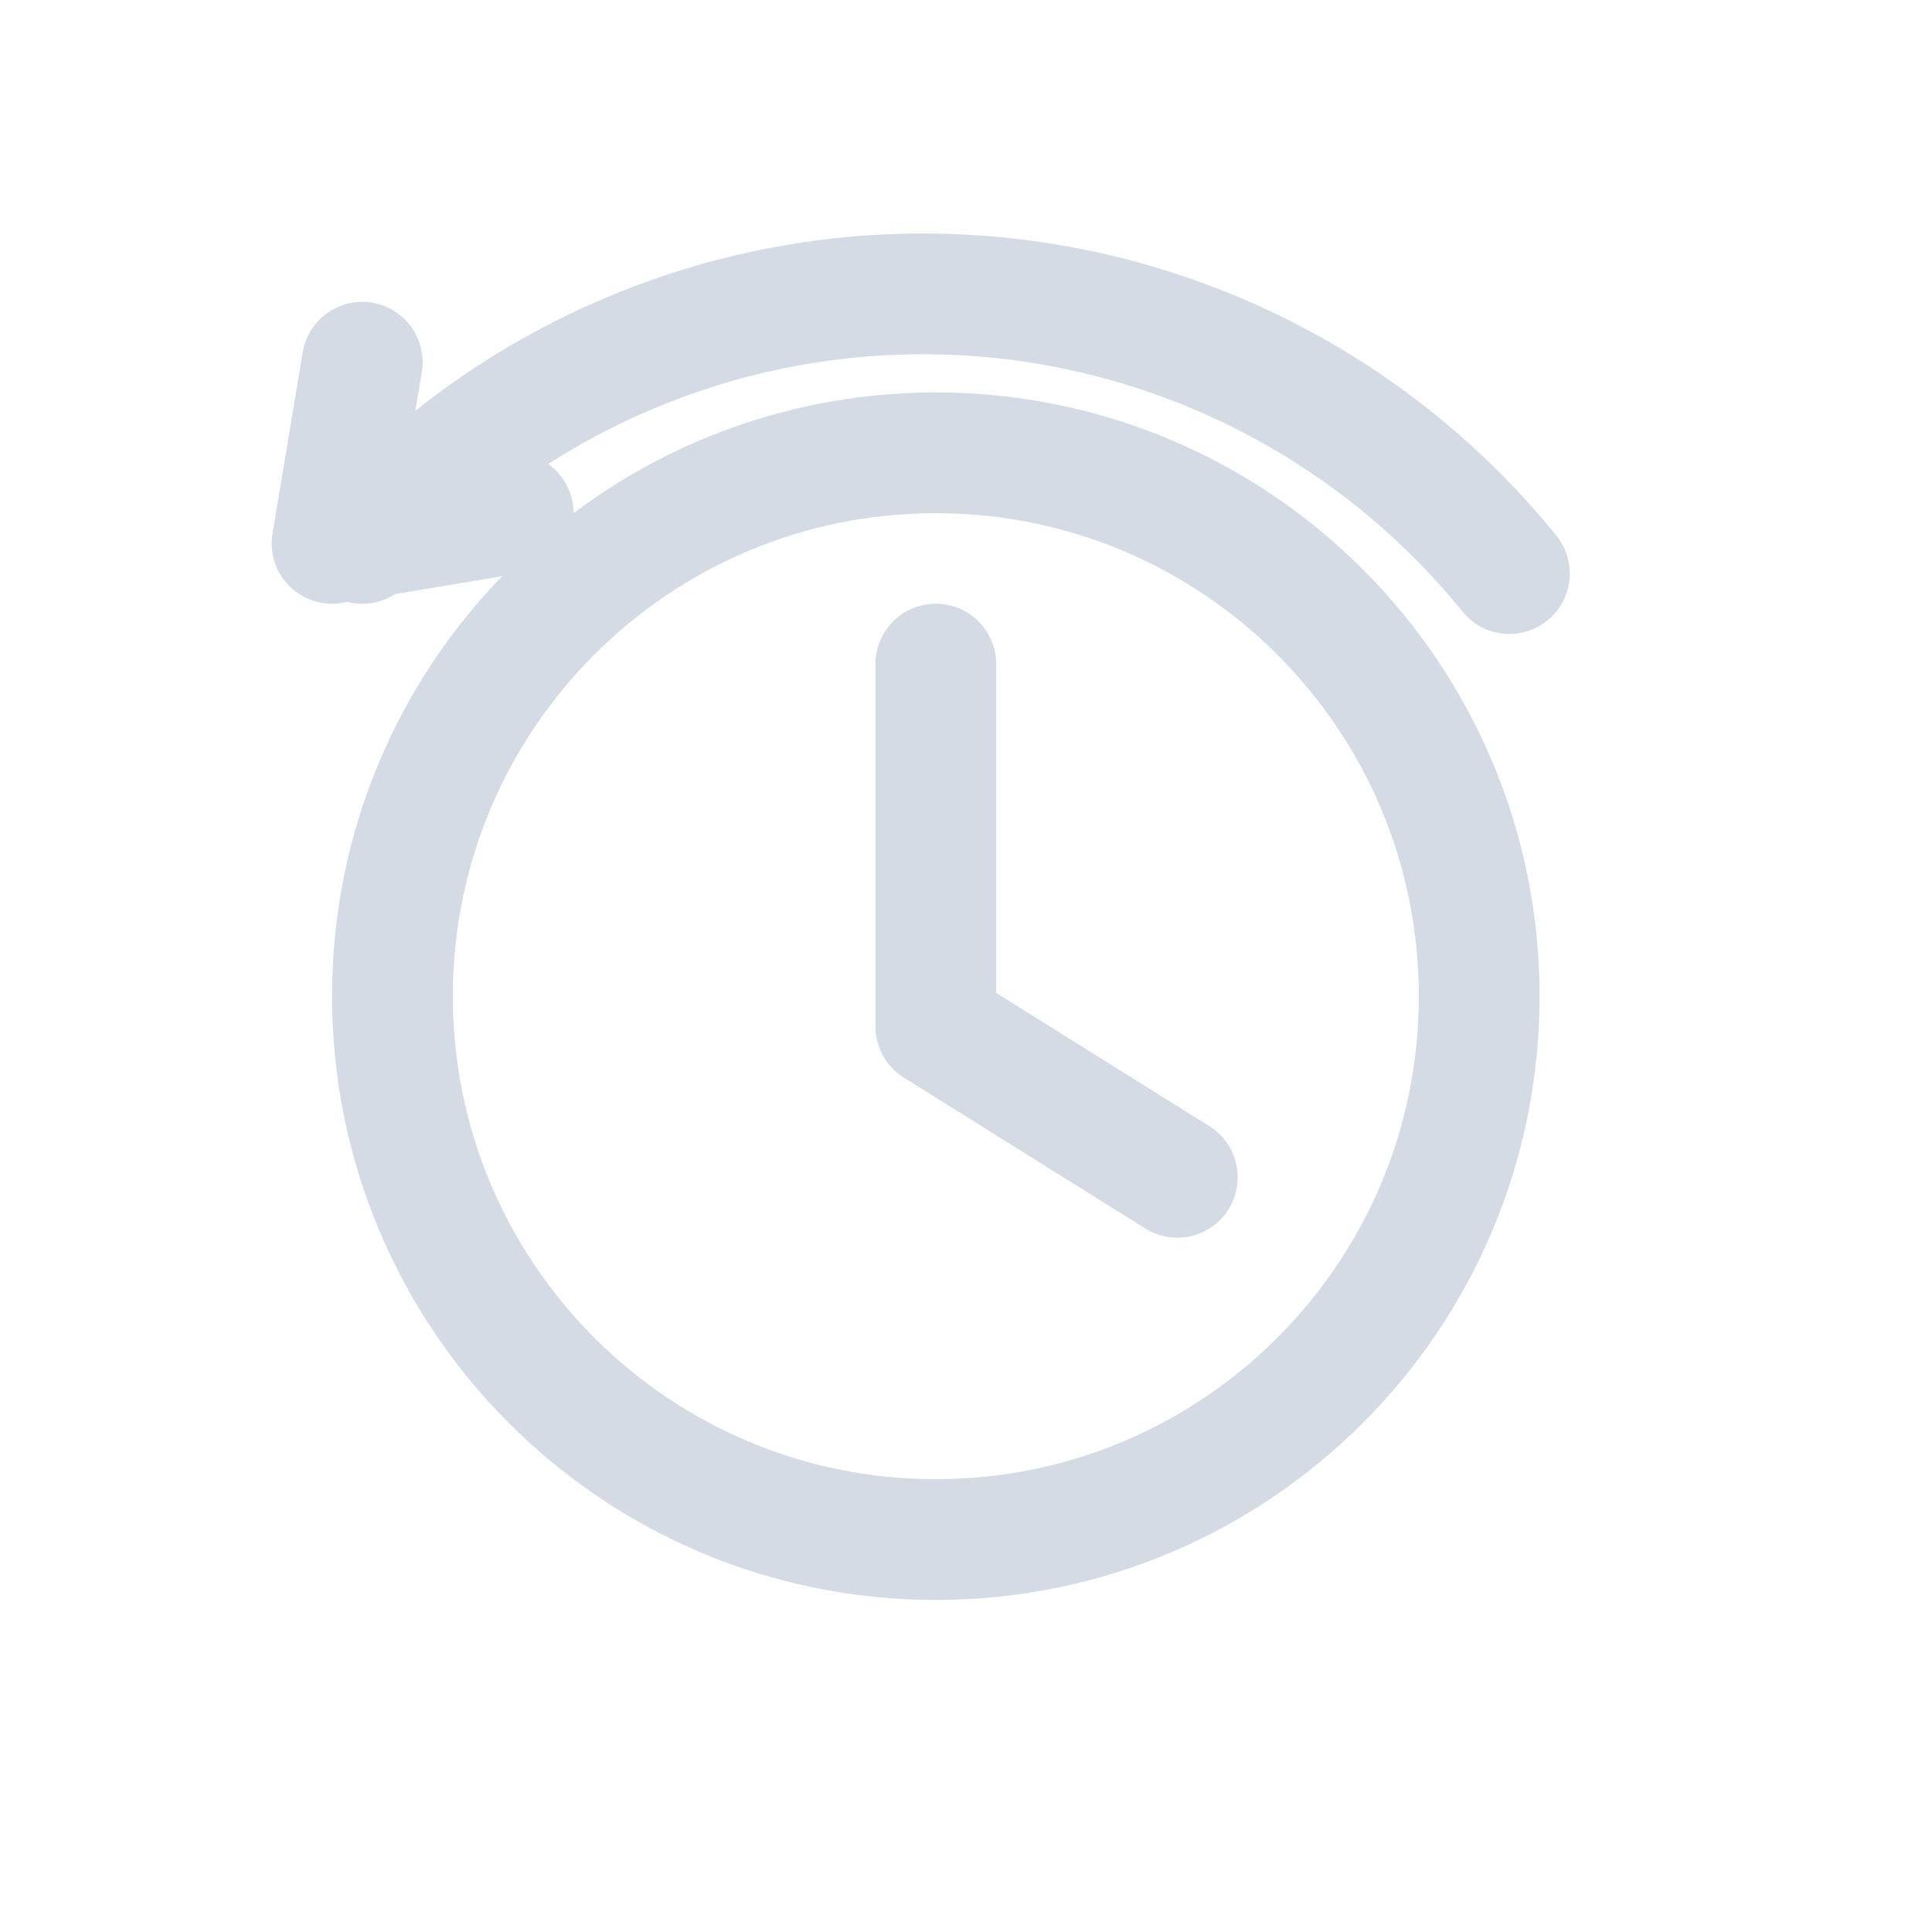
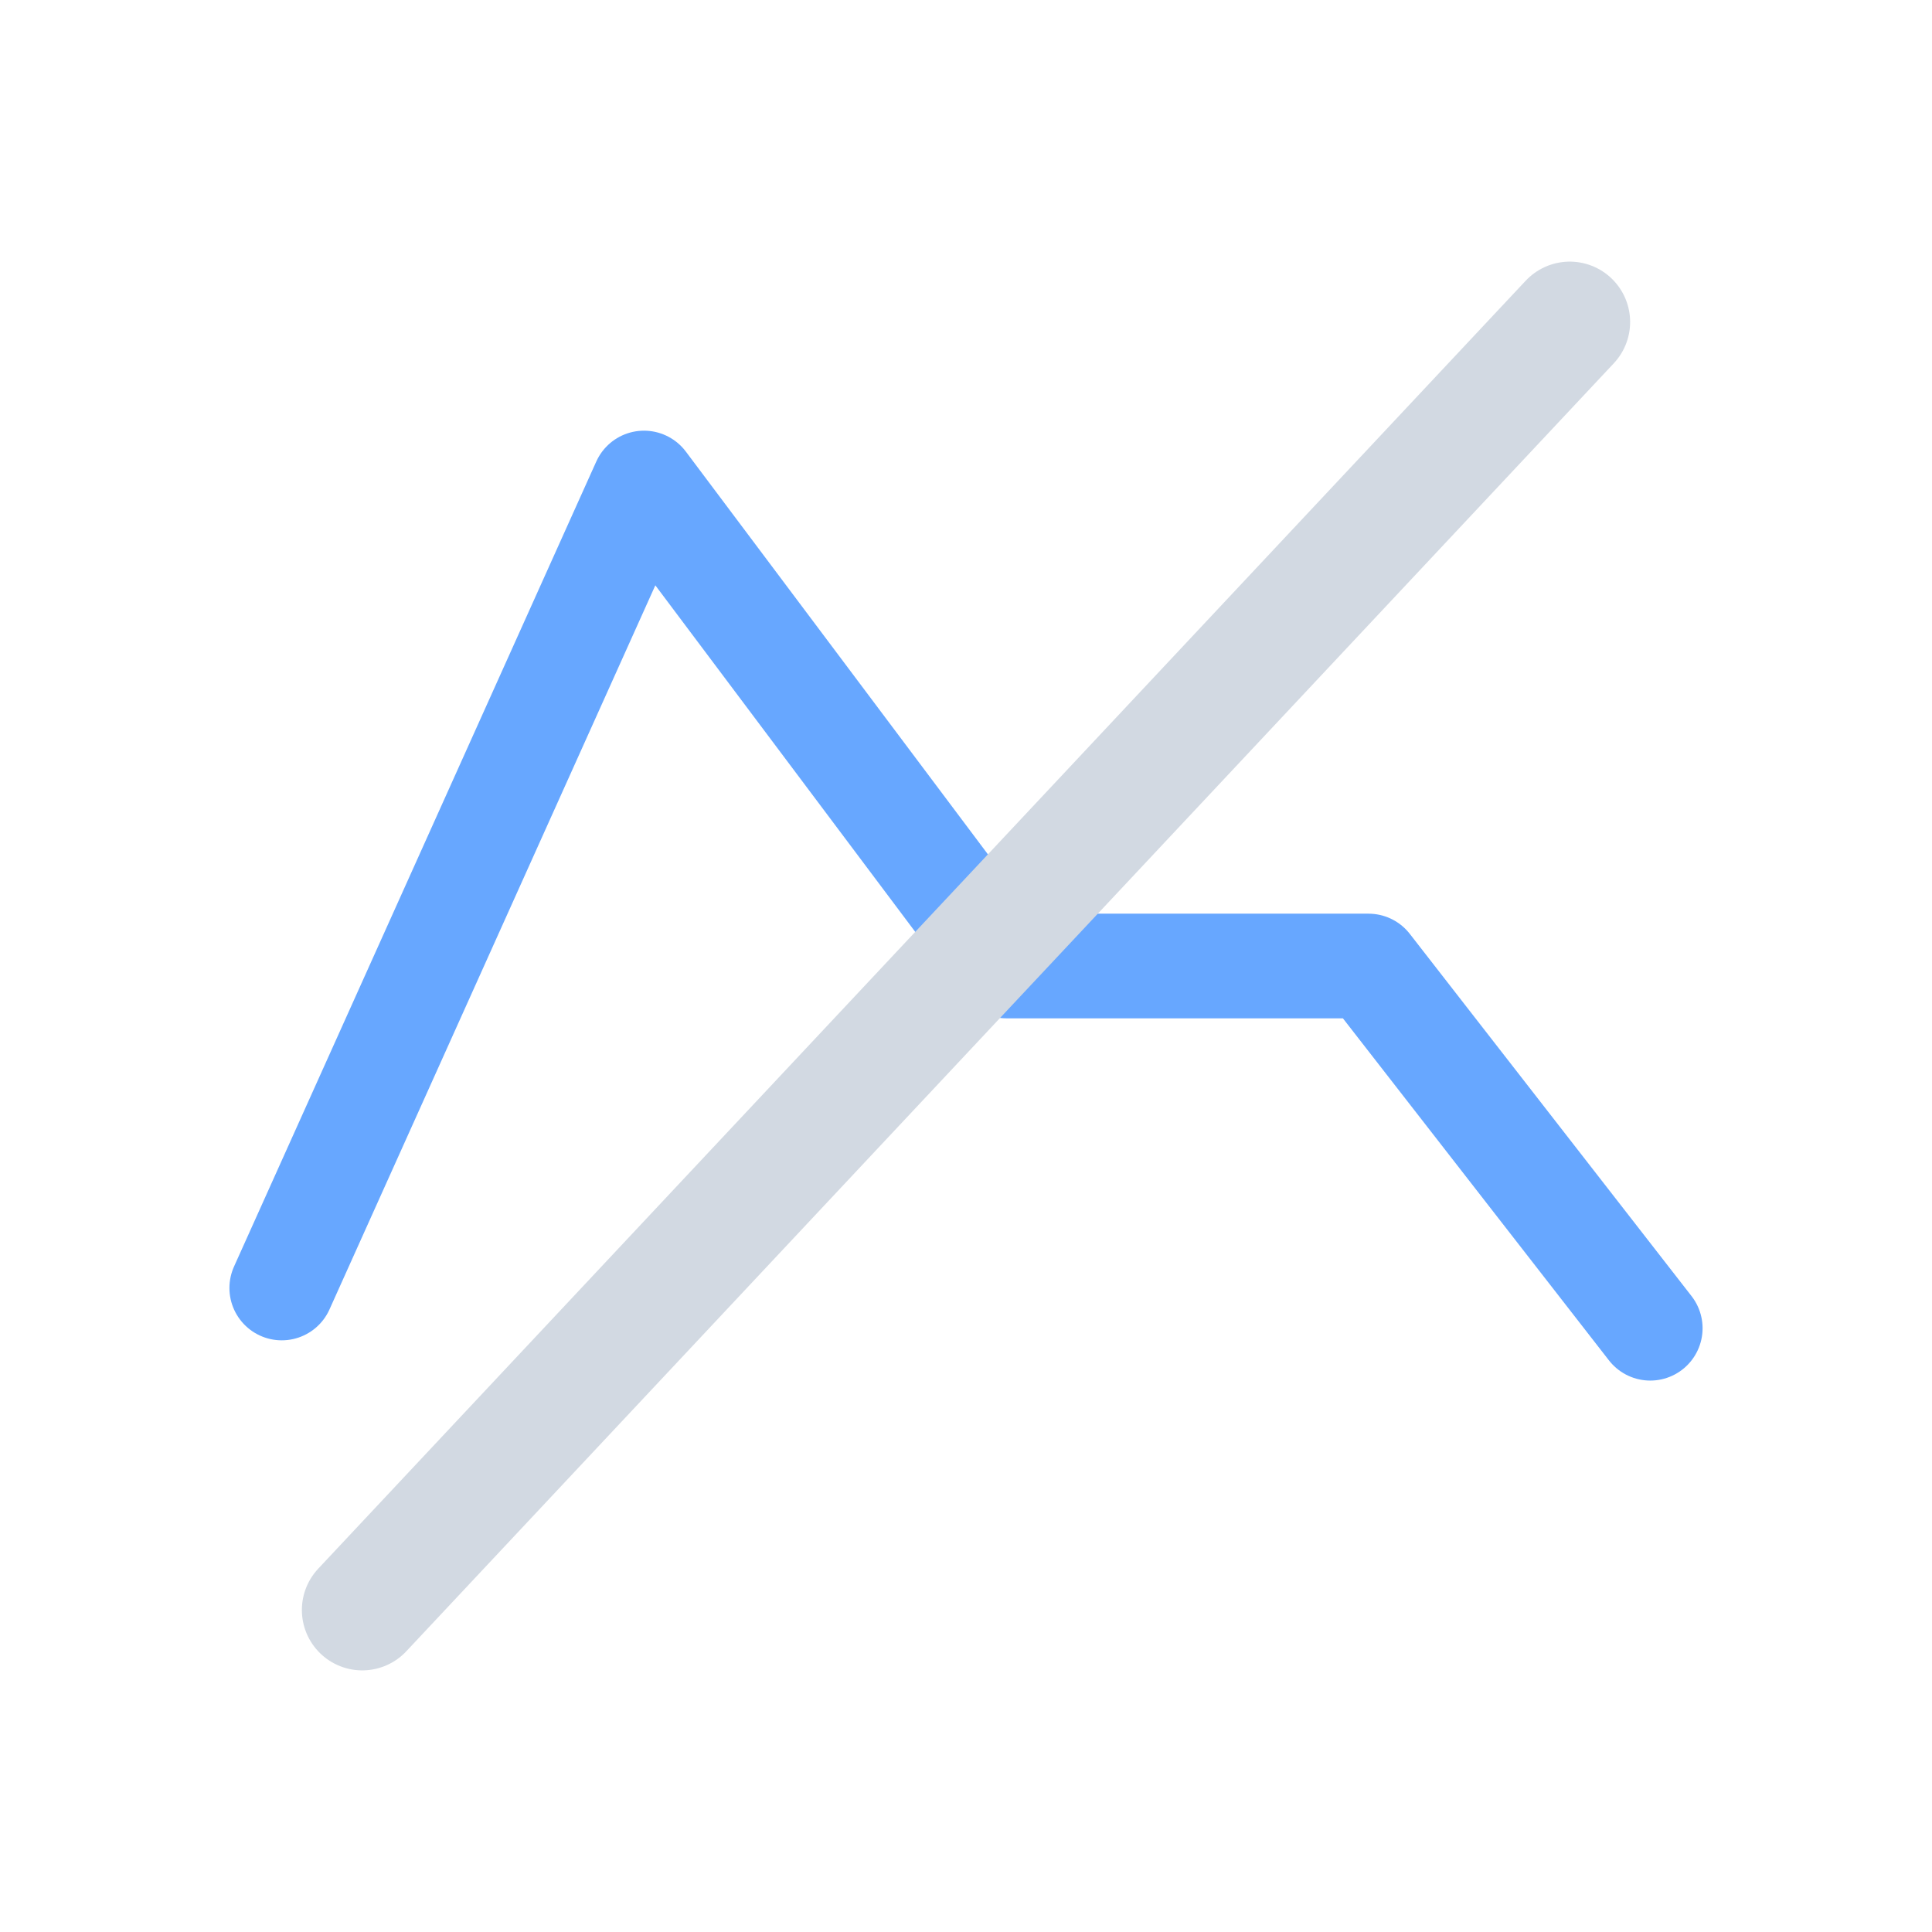
- <svg xmlns="http://www.w3.org/2000/svg" viewBox="0 0 64 64">
-   <g fill="none" stroke="#d4dbe5" stroke-linecap="round" stroke-linejoin="round" stroke-width="4">
-     <circle cx="31" cy="33" r="18" />
-     <path d="M31 22v12l8 5M17 17l-6 1 1-6M12 18a25 25 0 0 1 38 1" />
+ <svg xmlns="http://www.w3.org/2000/svg" viewBox="0 0 48 48">
+   <g fill="none" stroke-linecap="round" stroke-linejoin="round">
+     <path d="M7 32 16 12l9 12h9l7 9" stroke="#67a7ff" stroke-width="2.6" />
+     <path d="m9 40 30-32" stroke="#d2d9e2" stroke-width="3" />
  </g>
</svg>
